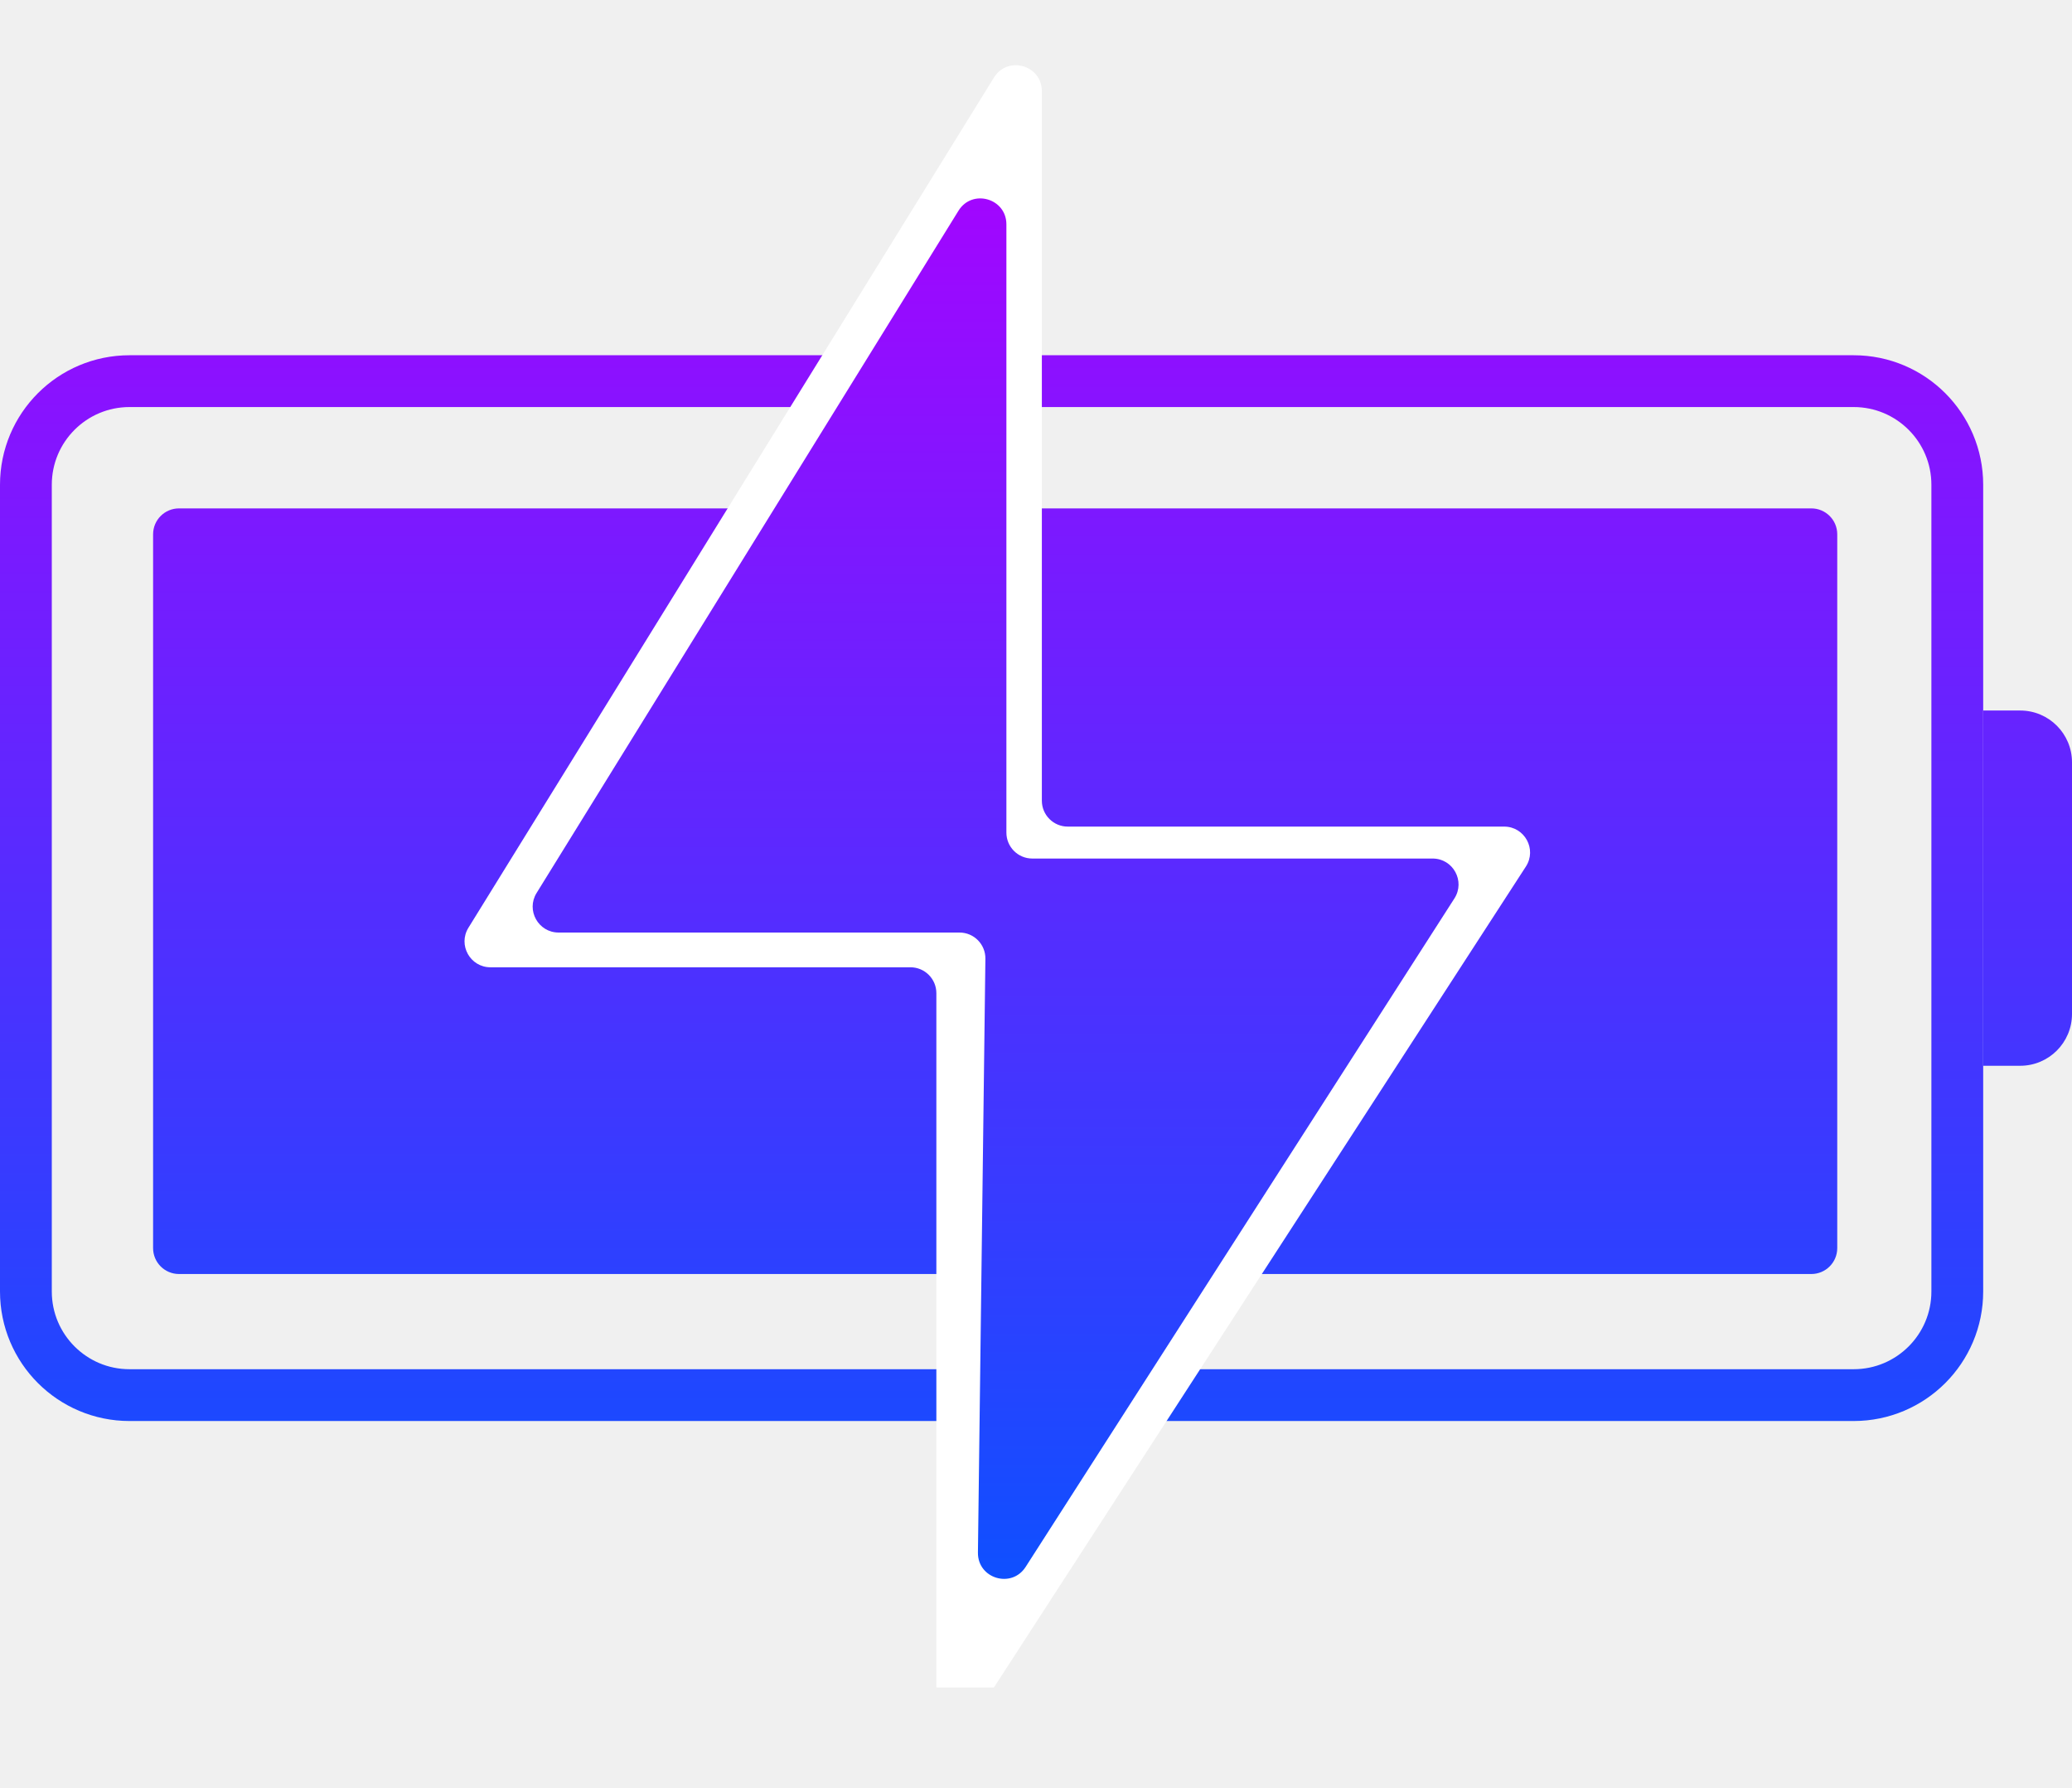
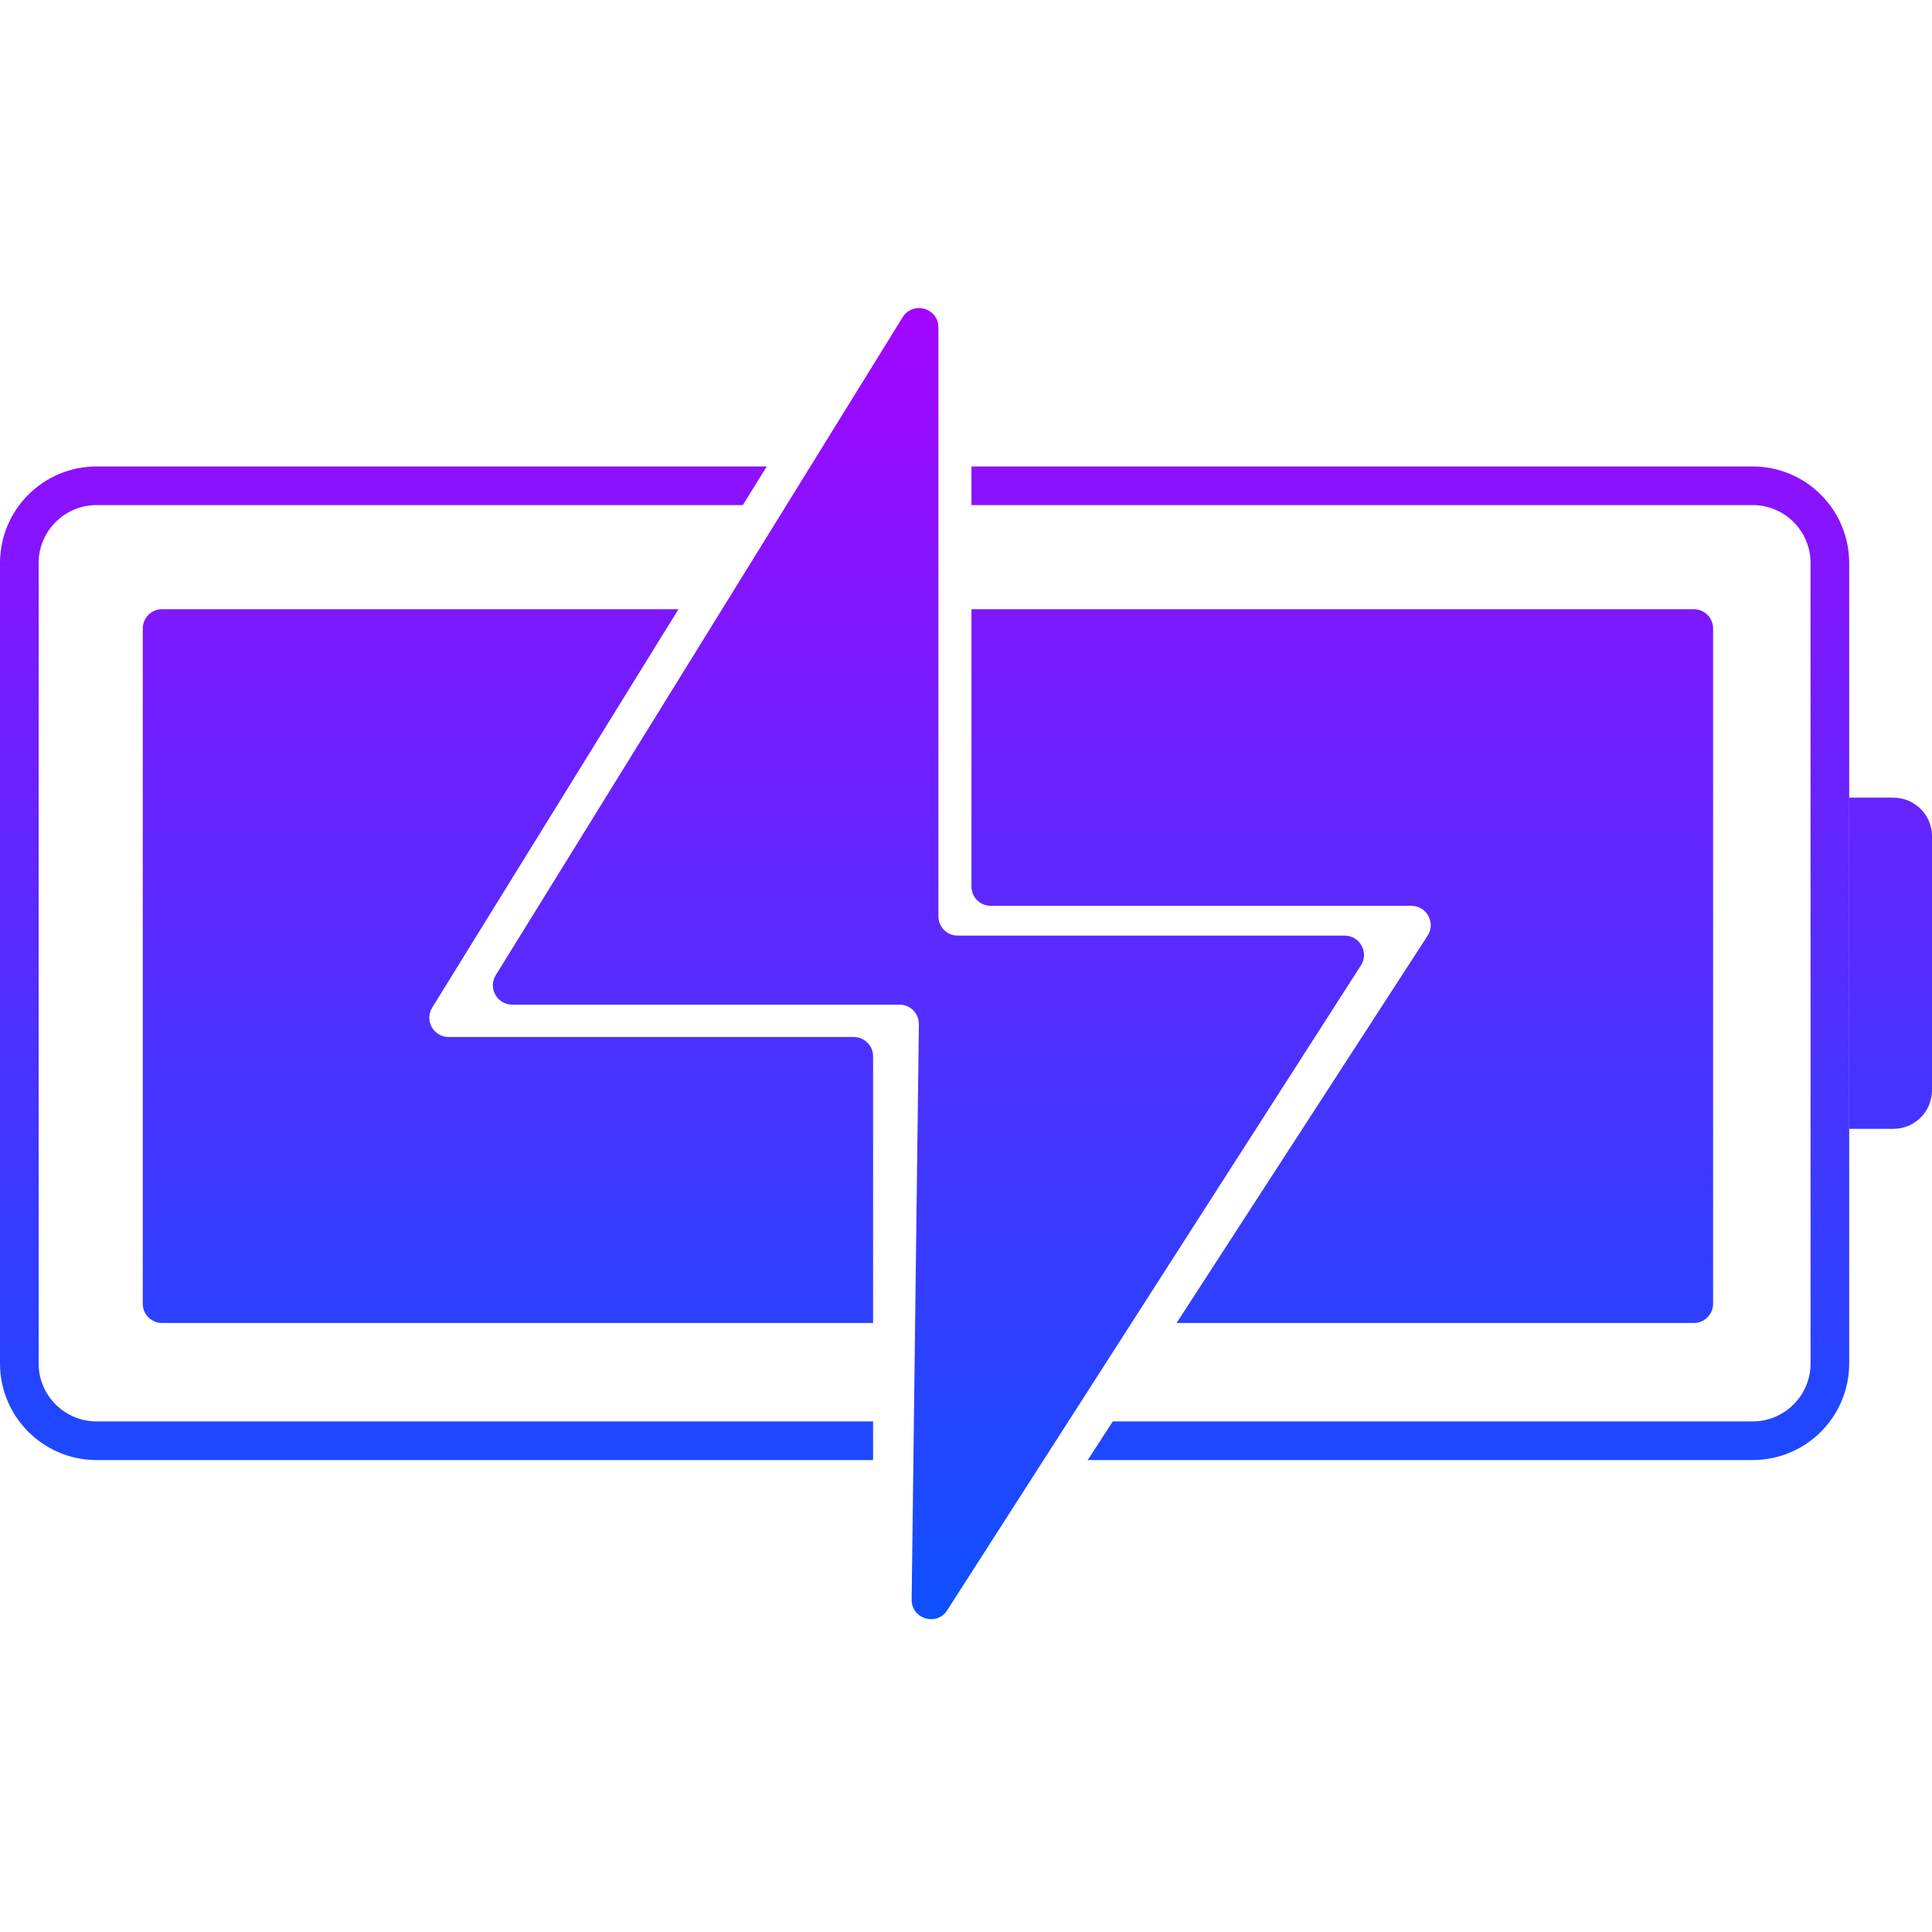
- <svg xmlns="http://www.w3.org/2000/svg" width="80" height="69" viewBox="0 0 80 69" fill="none">
-   <mask id="mask0" mask-type="alpha" maskUnits="userSpaceOnUse" x="0" y="13" width="80" height="42">
-     <rect x="1" y="14.714" width="74.571" height="39.143" rx="4" stroke="black" stroke-width="2" />
-     <path d="M76.571 27.429H78C79.105 27.429 80 28.324 80 29.429V39.143C80 40.247 79.105 41.143 78 41.143H76.571V27.429Z" fill="black" />
-     <path d="M70.936 48.182V20.626C70.936 20.073 70.488 19.626 69.936 19.626H44.571H30.857H6.911C6.359 19.626 5.911 20.073 5.911 20.626V48.182C5.911 48.734 6.359 49.182 6.911 49.182H37.714H69.936C70.488 49.182 70.936 48.734 70.936 48.182Z" fill="black" />
+ <svg xmlns="http://www.w3.org/2000/svg" width="100" height="100" viewBox="0 0 100 100" fill="none">
+   <rect width="100" height="100" fill="white" />
+   <mask id="mask0" mask-type="alpha" maskUnits="userSpaceOnUse" x="0" y="24" width="100" height="52">
+     <rect x="1" y="25.143" width="93.714" height="49.429" rx="4" stroke="black" stroke-width="2" />
+     <path d="M95.714 41.286H98C99.105 41.286 100 42.181 100 43.286V56.429C100 57.533 99.105 58.429 98 58.429H95.714V41.286Z" fill="black" />
+     <path d="M88.67 67.478V32.532C88.67 31.98 88.222 31.532 87.67 31.532H55.714H38.571H8.389C7.837 31.532 7.389 31.98 7.389 32.532V67.478C7.389 68.03 7.837 68.478 8.389 68.478H47.143H87.67C88.222 68.478 88.67 68.03 88.67 67.478Z" fill="black" />
  </mask>
  <g mask="url(#mask0)">
-     <path d="M-16 2.286H98.286V65.143H-16V2.286Z" fill="url(#paint0_linear)" />
+     <path d="M-20 9.857H122.857V88.429H-20V9.857Z" fill="url(#paint0_linear)" />
  </g>
-   <mask id="mask1" mask-type="alpha" maskUnits="userSpaceOnUse" x="17" y="2" width="43" height="65">
-     <path d="M18.086 35.815L38.376 2.994C38.905 2.137 40.226 2.512 40.226 3.519V30.91C40.226 31.462 40.674 31.91 41.226 31.91H58.075C58.868 31.91 59.346 32.788 58.914 33.453L37.992 65.734C37.45 66.57 36.153 66.186 36.153 65.19V38.341C36.153 37.789 35.705 37.341 35.153 37.341H18.937C18.154 37.341 17.674 36.481 18.086 35.815Z" fill="white" />
+   <mask id="mask1" mask-type="alpha" maskUnits="userSpaceOnUse" x="22" y="9" width="53" height="82">
+     <path d="M22.372 52.15L48.432 9.994C48.962 9.137 50.283 9.512 50.283 10.519V45.887C50.283 46.439 50.731 46.887 51.283 46.887H73.054C73.847 46.887 74.325 47.765 73.893 48.431L47.03 89.877C46.488 90.713 45.191 90.329 45.191 89.333V54.676C45.191 54.124 44.743 53.676 44.191 53.676H23.222C22.439 53.676 21.96 52.816 22.372 52.15Z" fill="white" />
  </mask>
  <g mask="url(#mask1)">
-     <path d="M-16 2.286H100.402V65.143H-16V2.286Z" fill="white" />
+     <path d="M-20 9.857H125.503V88.429H-20V9.857Z" fill="white" />
  </g>
-   <mask id="mask2" mask-type="alpha" maskUnits="userSpaceOnUse" x="20" y="7" width="37" height="54">
-     <path d="M20.717 34.474L37.007 8.135C37.536 7.278 38.857 7.654 38.857 8.661V32.143C38.857 32.695 39.305 33.143 39.857 33.143H55.313C56.104 33.143 56.582 34.017 56.155 34.683L39.6 60.489C39.057 61.335 37.746 60.942 37.758 59.937L38.046 37.013C38.053 36.455 37.604 36 37.047 36H21.568C20.784 36 20.305 35.14 20.717 34.474Z" fill="black" />
+   <mask id="mask2" mask-type="alpha" maskUnits="userSpaceOnUse" x="25" y="15" width="46" height="69">
+     <path d="M25.661 50.474L46.721 16.421C47.251 15.564 48.571 15.939 48.571 16.947V47.428C48.571 47.981 49.019 48.428 49.571 48.428H69.599C70.39 48.428 70.868 49.303 70.441 49.968L49.028 83.346C48.486 84.192 47.174 83.799 47.187 82.794L47.561 53.013C47.568 52.455 47.118 52 46.561 52H26.511C25.728 52 25.248 51.14 25.661 50.474Z" fill="black" />
  </mask>
  <g mask="url(#mask2)">
-     <path d="M-16 3.429H100.402V66.286H-16V3.429Z" fill="url(#paint1_linear)" />
+     <path d="M-20 11.286H125.503V89.857H-20V11.286Z" fill="url(#paint1_linear)" />
  </g>
  <defs>
-     <linearGradient id="paint0_linear" x1="41.143" y1="2.286" x2="41.143" y2="65.143" gradientUnits="userSpaceOnUse">
+     <linearGradient id="paint0_linear" x1="51.429" y1="9.857" x2="51.429" y2="88.429" gradientUnits="userSpaceOnUse">
      <stop stop-color="#AD00FF" />
      <stop offset="1" stop-color="#0057FF" />
    </linearGradient>
-     <linearGradient id="paint1_linear" x1="42.201" y1="3.429" x2="42.201" y2="66.286" gradientUnits="userSpaceOnUse">
+     <linearGradient id="paint1_linear" x1="52.751" y1="11.286" x2="52.751" y2="89.857" gradientUnits="userSpaceOnUse">
      <stop stop-color="#AD00FF" />
      <stop offset="1" stop-color="#0057FF" />
    </linearGradient>
  </defs>
</svg>
